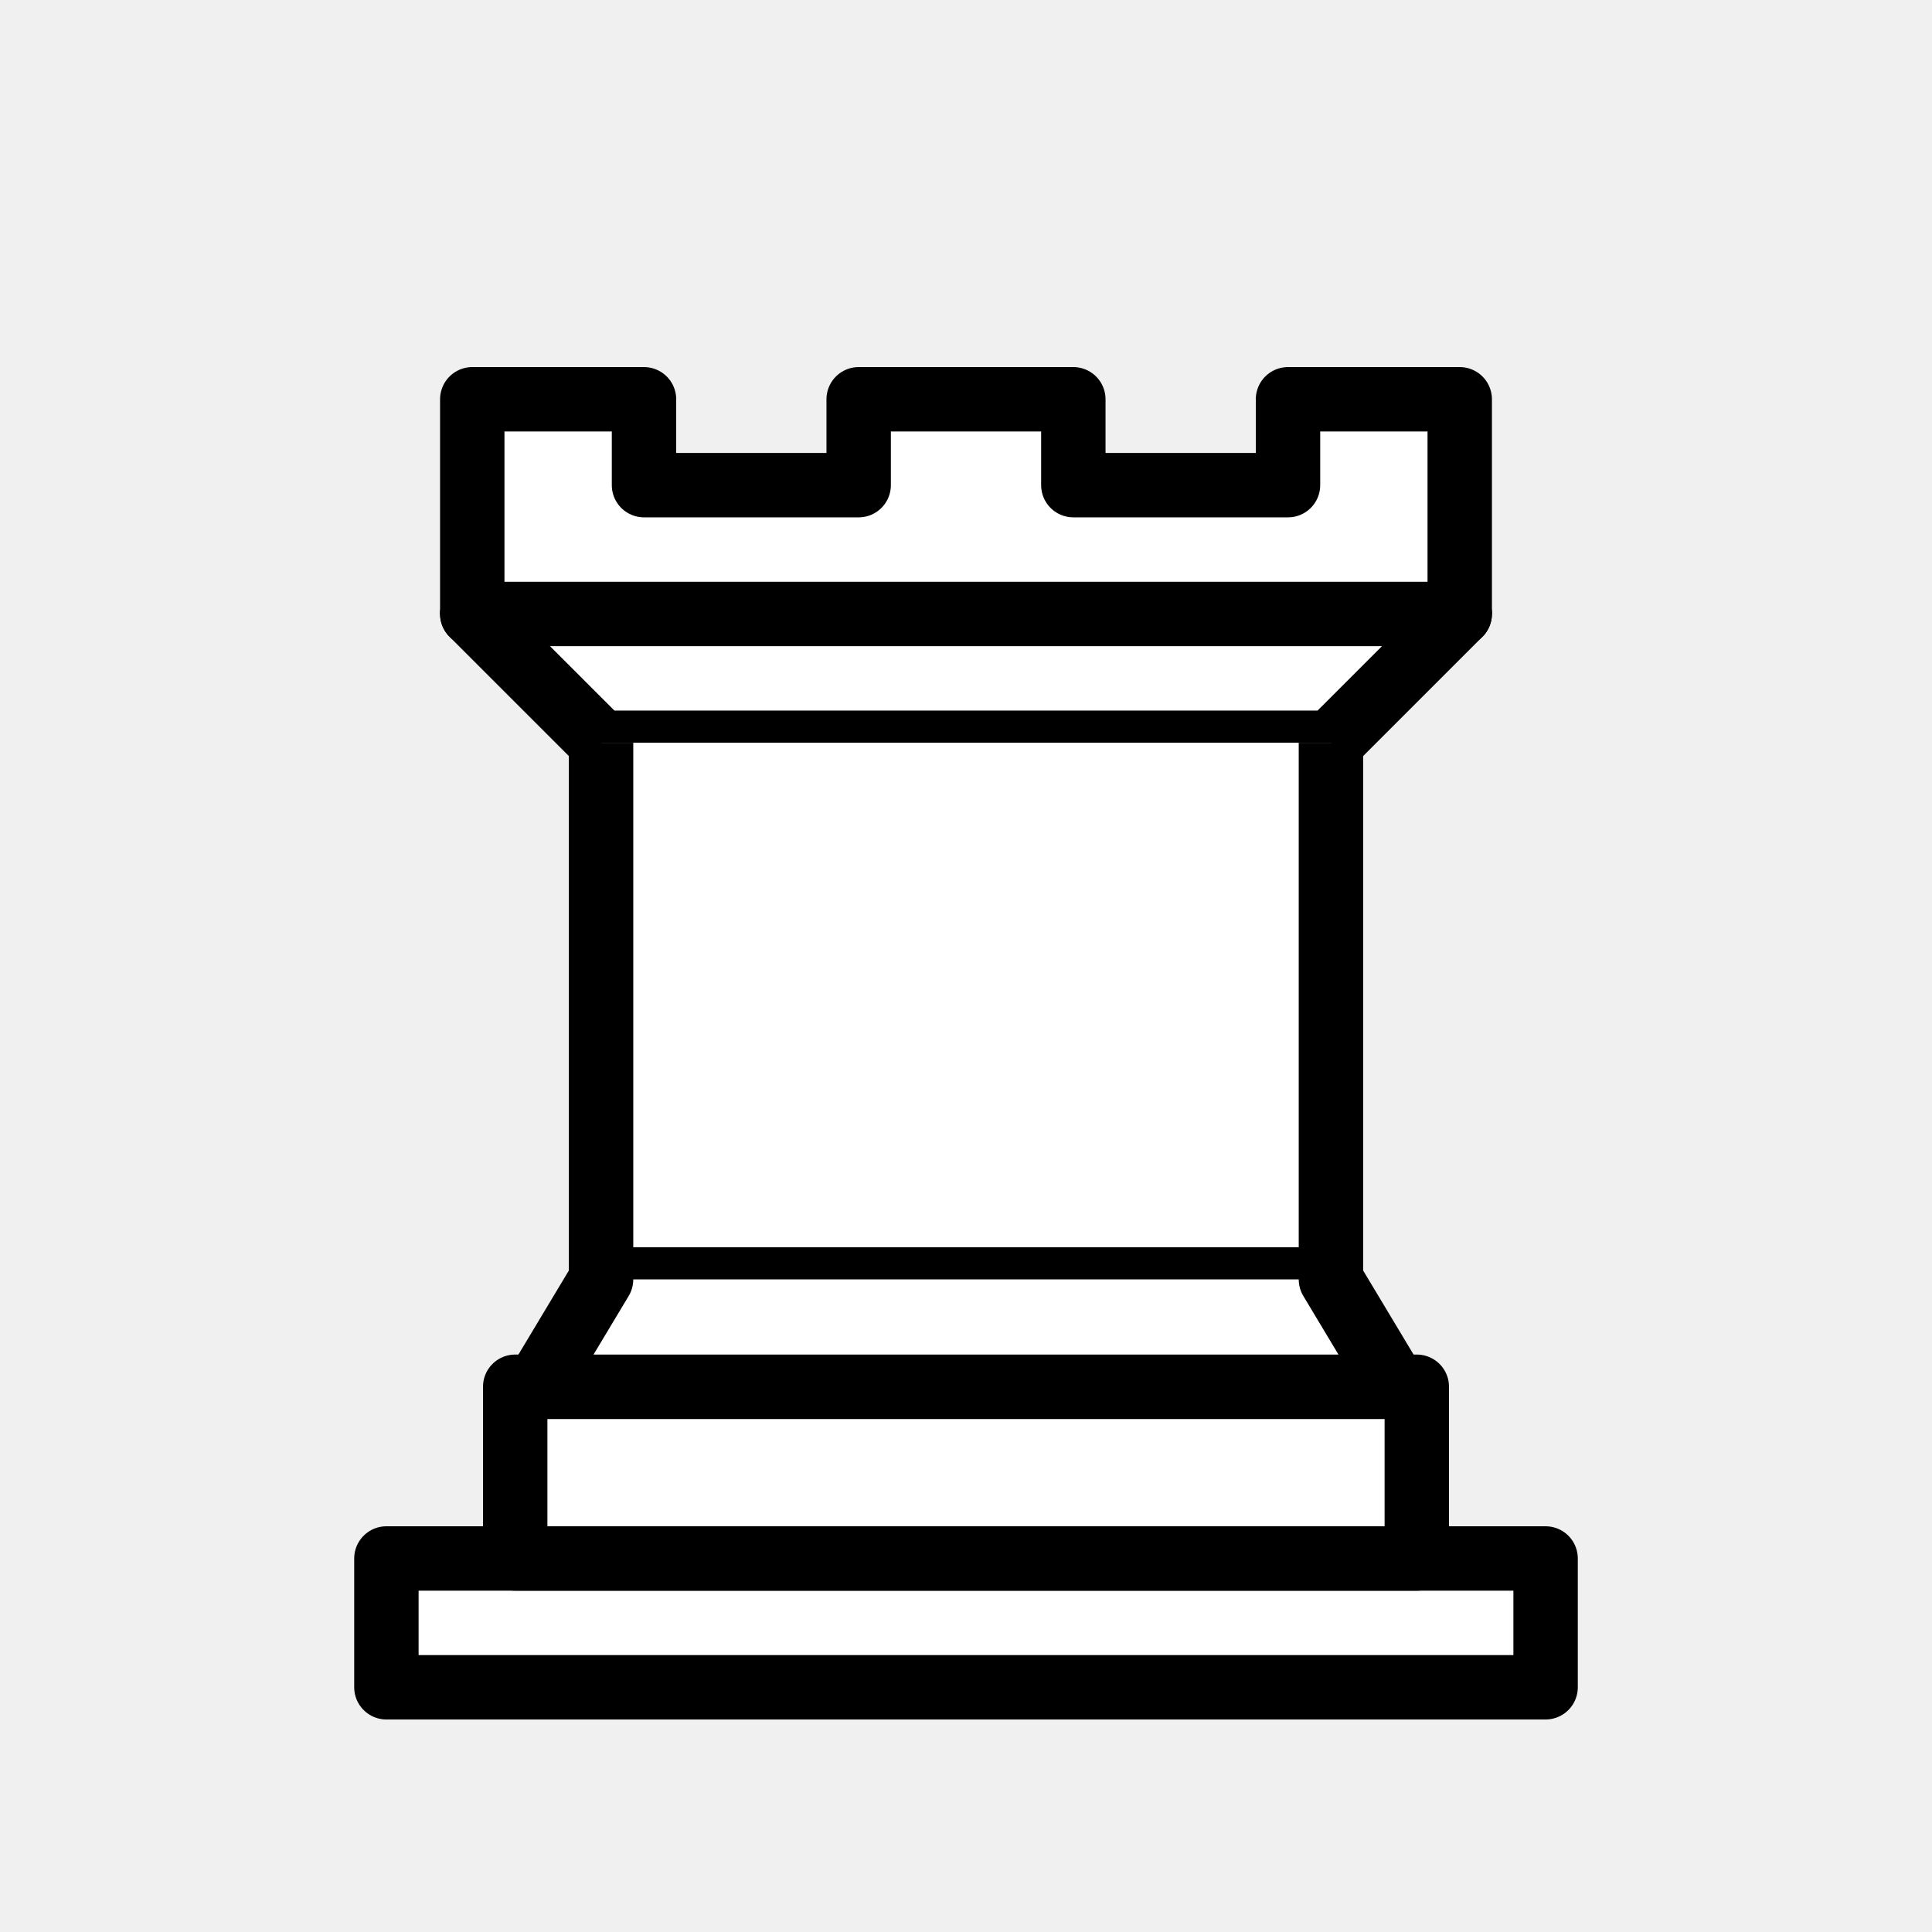
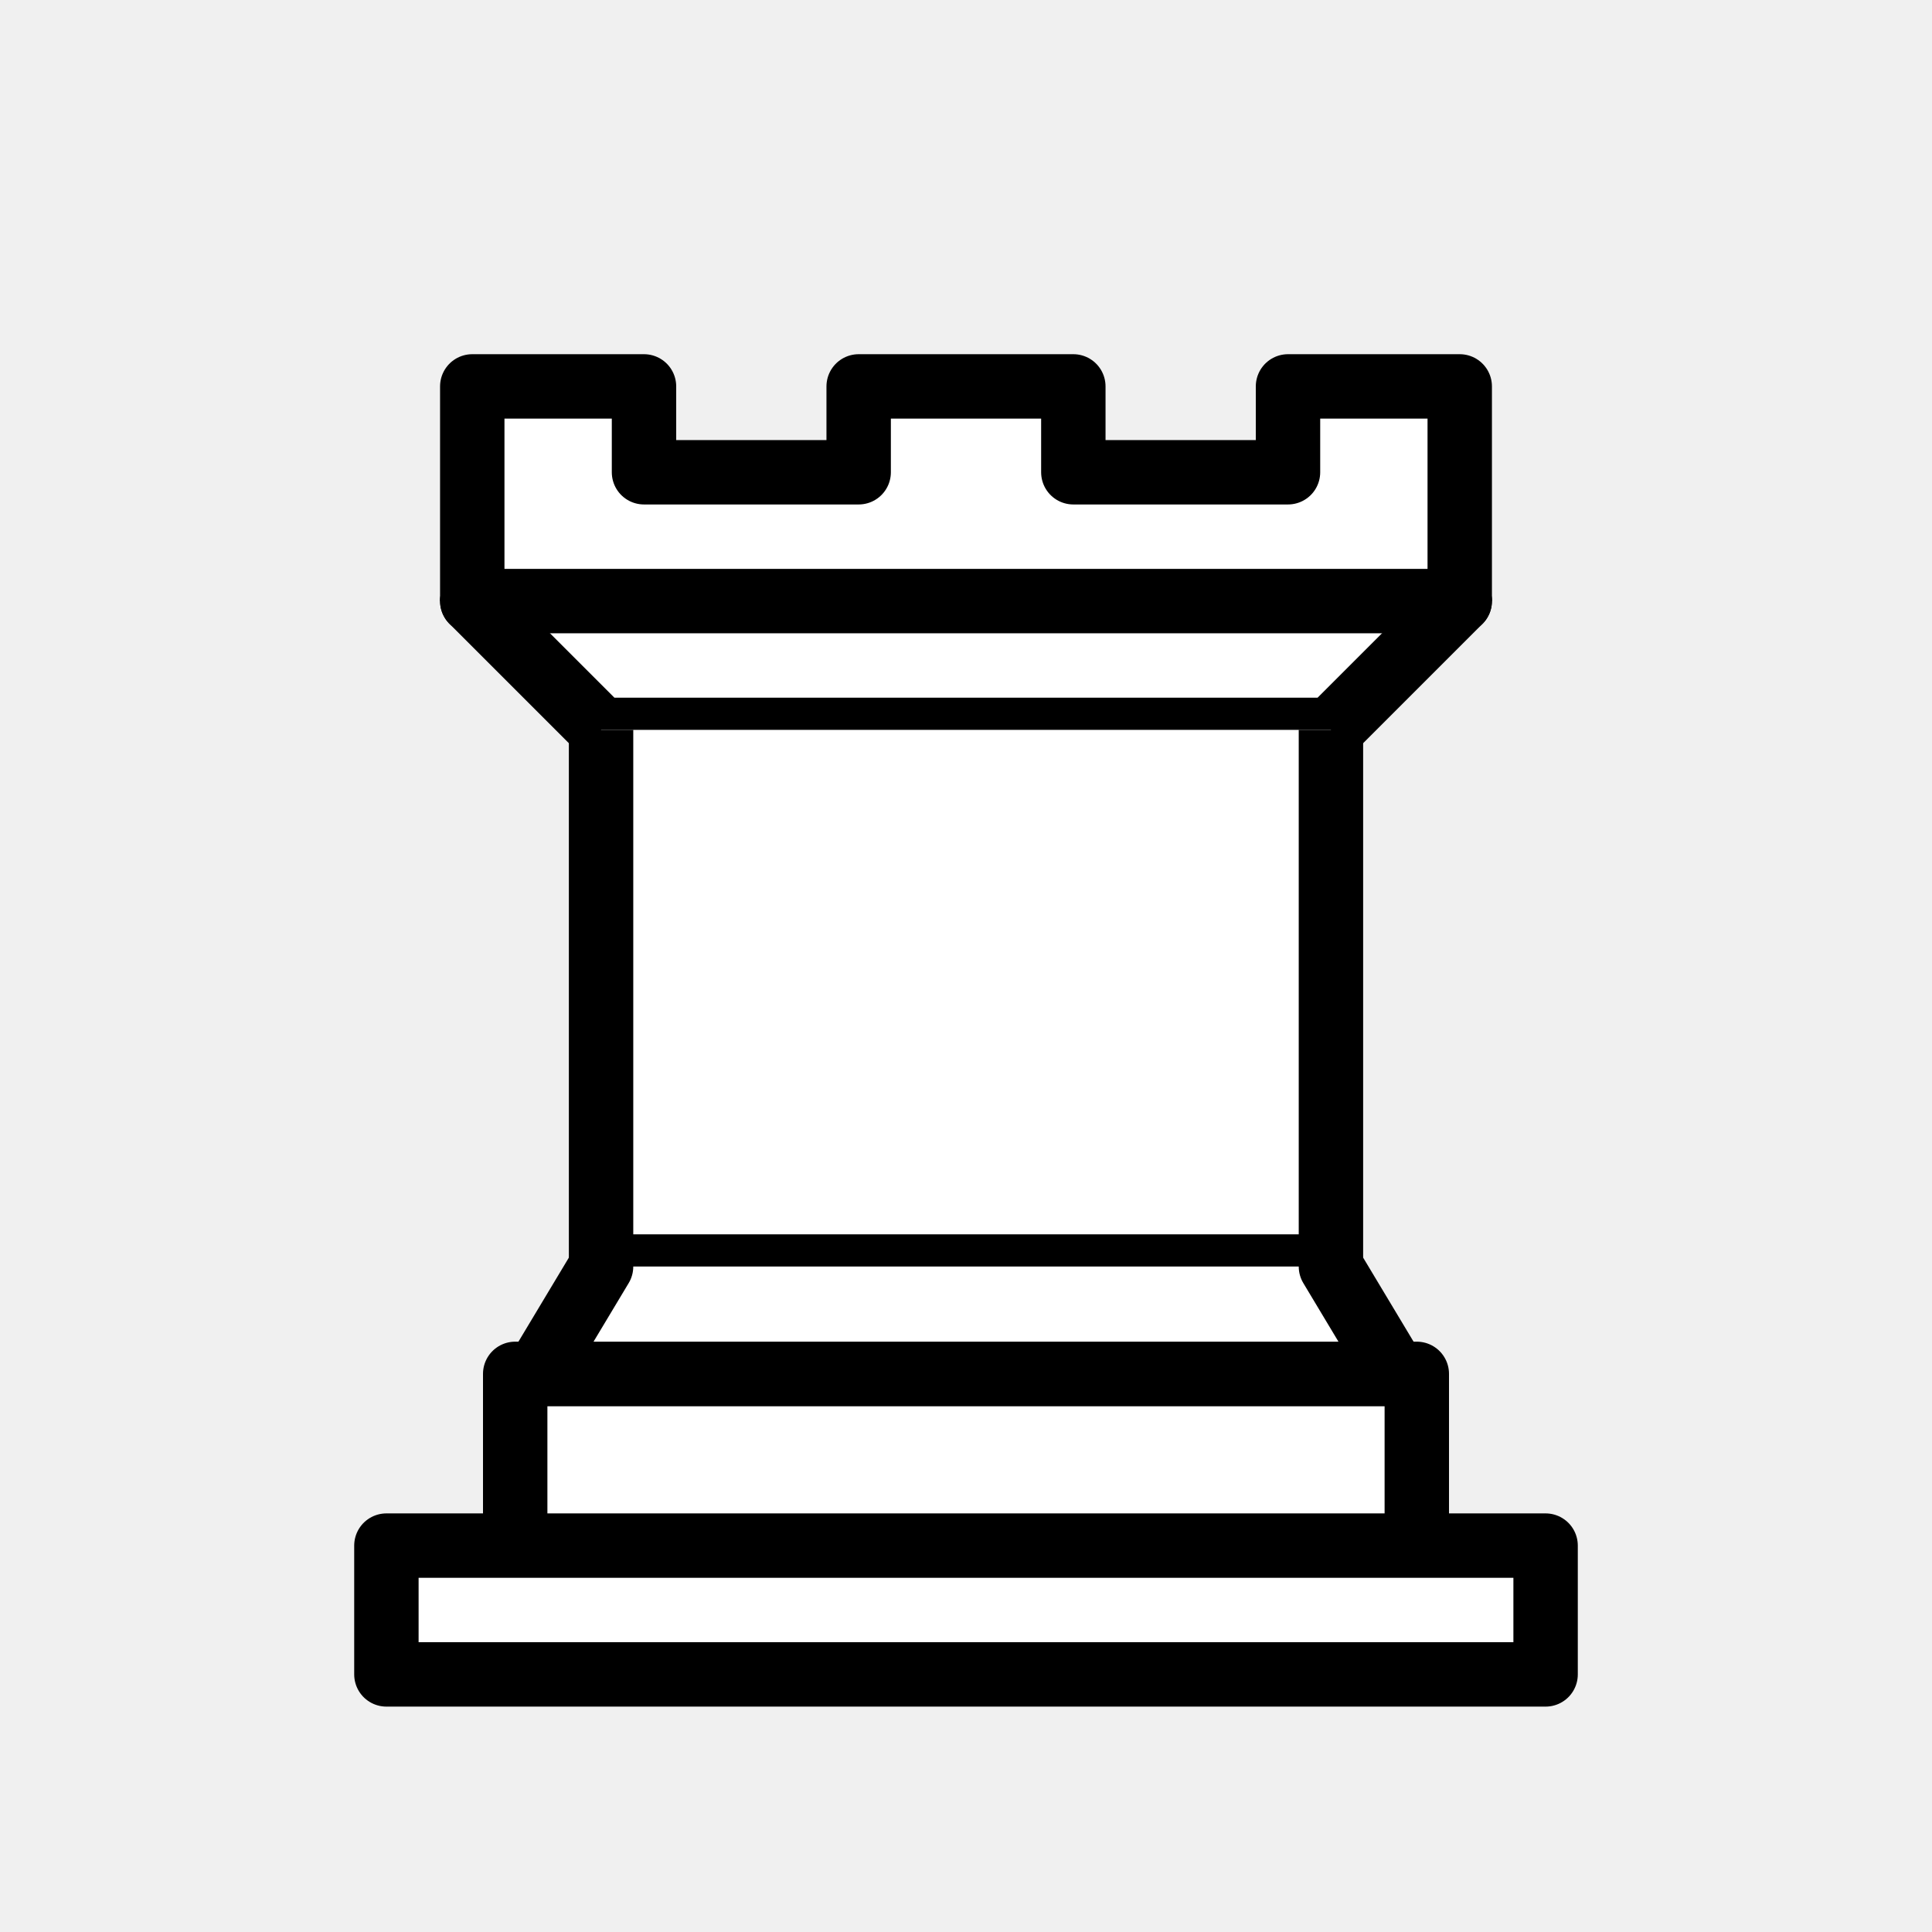
- <svg xmlns="http://www.w3.org/2000/svg" version="1.1" width="45" height="45">
-   <g style="opacity:1; fill:#ffffff; fill-opacity:1; fill-rule:evenodd; stroke:#000000; stroke-width:1.5; stroke-linecap:round;stroke-linejoin:round;stroke-miterlimit:4; stroke-dasharray:none; stroke-opacity:1;" transform="translate(0,0.3)">
-     <path d="M 9,39 L 36,39 L 36,36 L 9,36 L 9,39 z " style="stroke-linecap:butt;" />
-     <path d="M 12,36 L 12,32 L 33,32 L 33,36 L 12,36 z " style="stroke-linecap:butt;" />
-     <path d="M 11,14 L 11,9 L 15,9 L 15,11 L 20,11 L 20,9 L 25,9 L 25,11 L 30,11 L 30,9 L 34,9 L 34,14" style="stroke-linecap:butt;" />
-     <path d="M 34,14 L 31,17 L 14,17 L 11,14" />
-     <path d="M 31,17 L 31,29.5 L 14,29.5 L 14,17" style="stroke-linecap:butt; stroke-linejoin:miter;" />
-     <path d="M 31,29.5 L 32.5,32 L 12.5,32 L 14,29.5" />
-     <path d="M 11,14 L 34,14" style="fill:none; stroke:#000000; stroke-linejoin:miter;" />
+ <svg xmlns="http://www.w3.org/2000/svg" viewBox="0 0 45 45">
+   <g fill="#fff" fill-rule="evenodd" stroke="#000" stroke-linecap="round" stroke-linejoin="round" stroke-width="1.5">
+     <path stroke-linecap="butt" d="M9 39h27v-3H9v3zm3-3v-4h21v4H12zm-1-22V9h4v2h5V9h5v2h5V9h4v5" />
+     <path d="m34 14-3 3H14l-3-3" />
+     <path stroke-linecap="butt" stroke-linejoin="miter" d="M31 17v12.5H14V17" />
+     <path d="m31 29.5 1.5 2.5h-20l1.5-2.5" />
+     <path fill="none" stroke-linejoin="miter" d="M11 14h23" />
  </g>
</svg>
